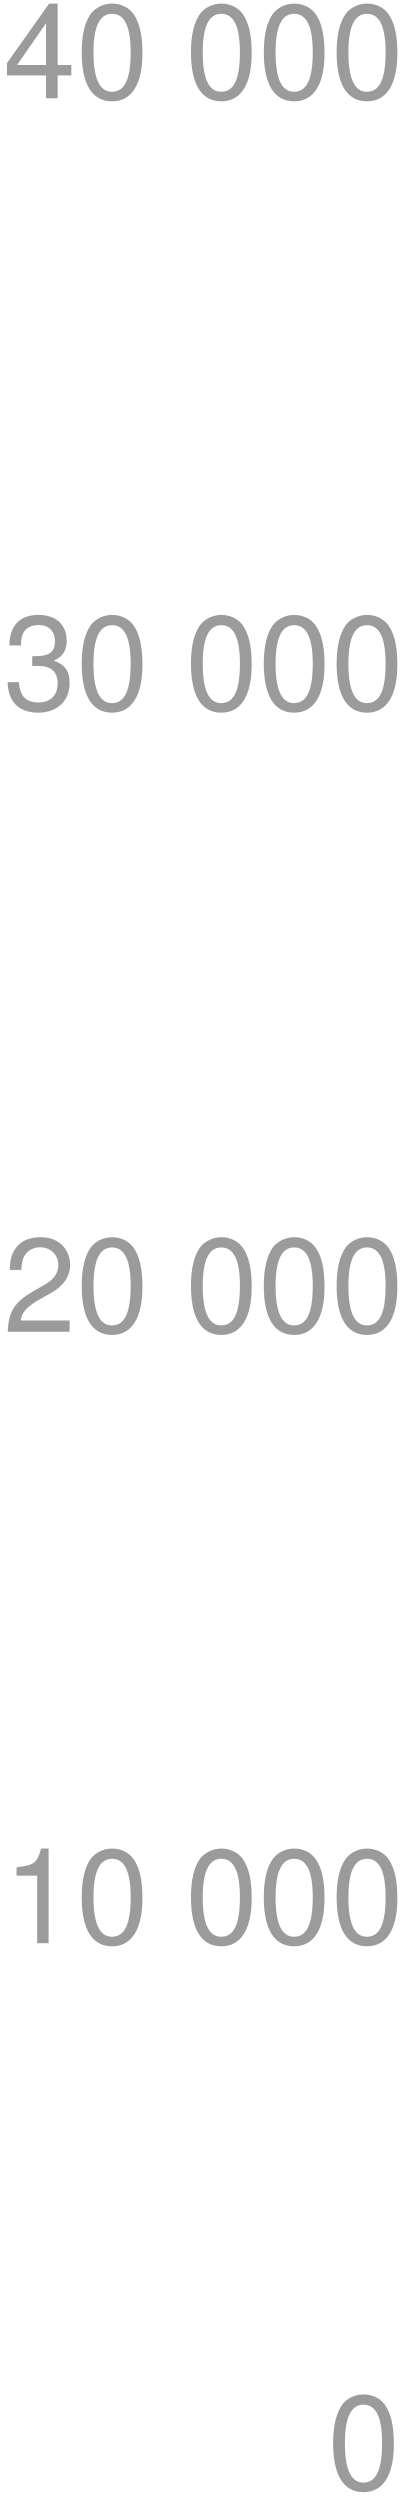
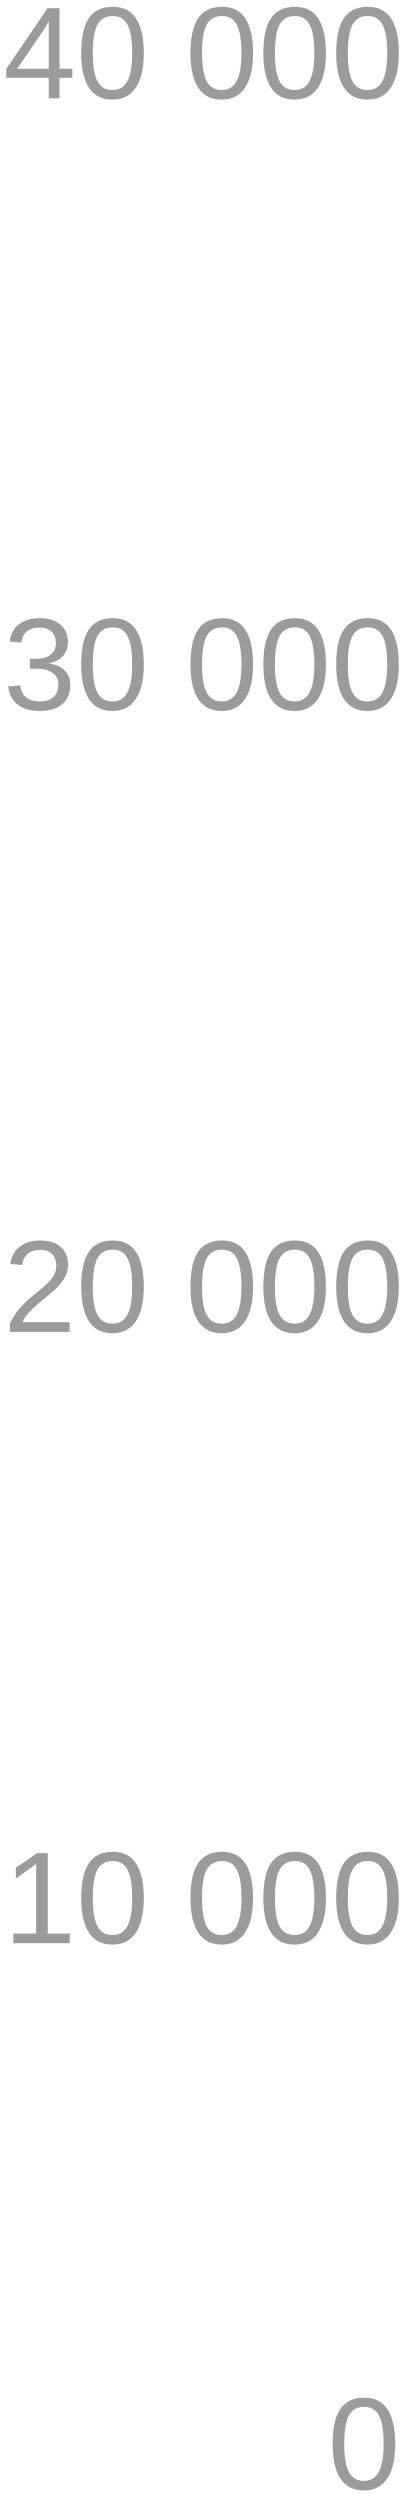
<svg xmlns="http://www.w3.org/2000/svg" width="37px" height="229px" viewBox="0 0 37 229" version="1.1">
  <defs />
-   <g id="Page-1" stroke="none" stroke-width="1" fill="none" fill-rule="evenodd" font-size="12" font-family="Helvetica" font-weight="normal">
+   <g id="Page-1" stroke="none" stroke-width="1" fill="none" fill-rule="evenodd" font-size="12" font-family="Arial" font-weight="normal">
    <g id="Components" transform="translate(-43, -27)" fill="#9B9B9B">
      <g id="Continuous-axis" transform="translate(43, 25)">
        <text id="0">
          <tspan x="30" y="230">0</tspan>
        </text>
        <text id="10-000">
          <tspan x="0.297" y="180">10 000</tspan>
        </text>
        <text id="20-000">
          <tspan x="0.297" y="124">20 000</tspan>
        </text>
        <text id="30-000">
          <tspan x="0.297" y="67">30 000</tspan>
        </text>
        <text id="40-000">
          <tspan x="0.297" y="11">40 000</tspan>
        </text>
      </g>
    </g>
  </g>
</svg>
